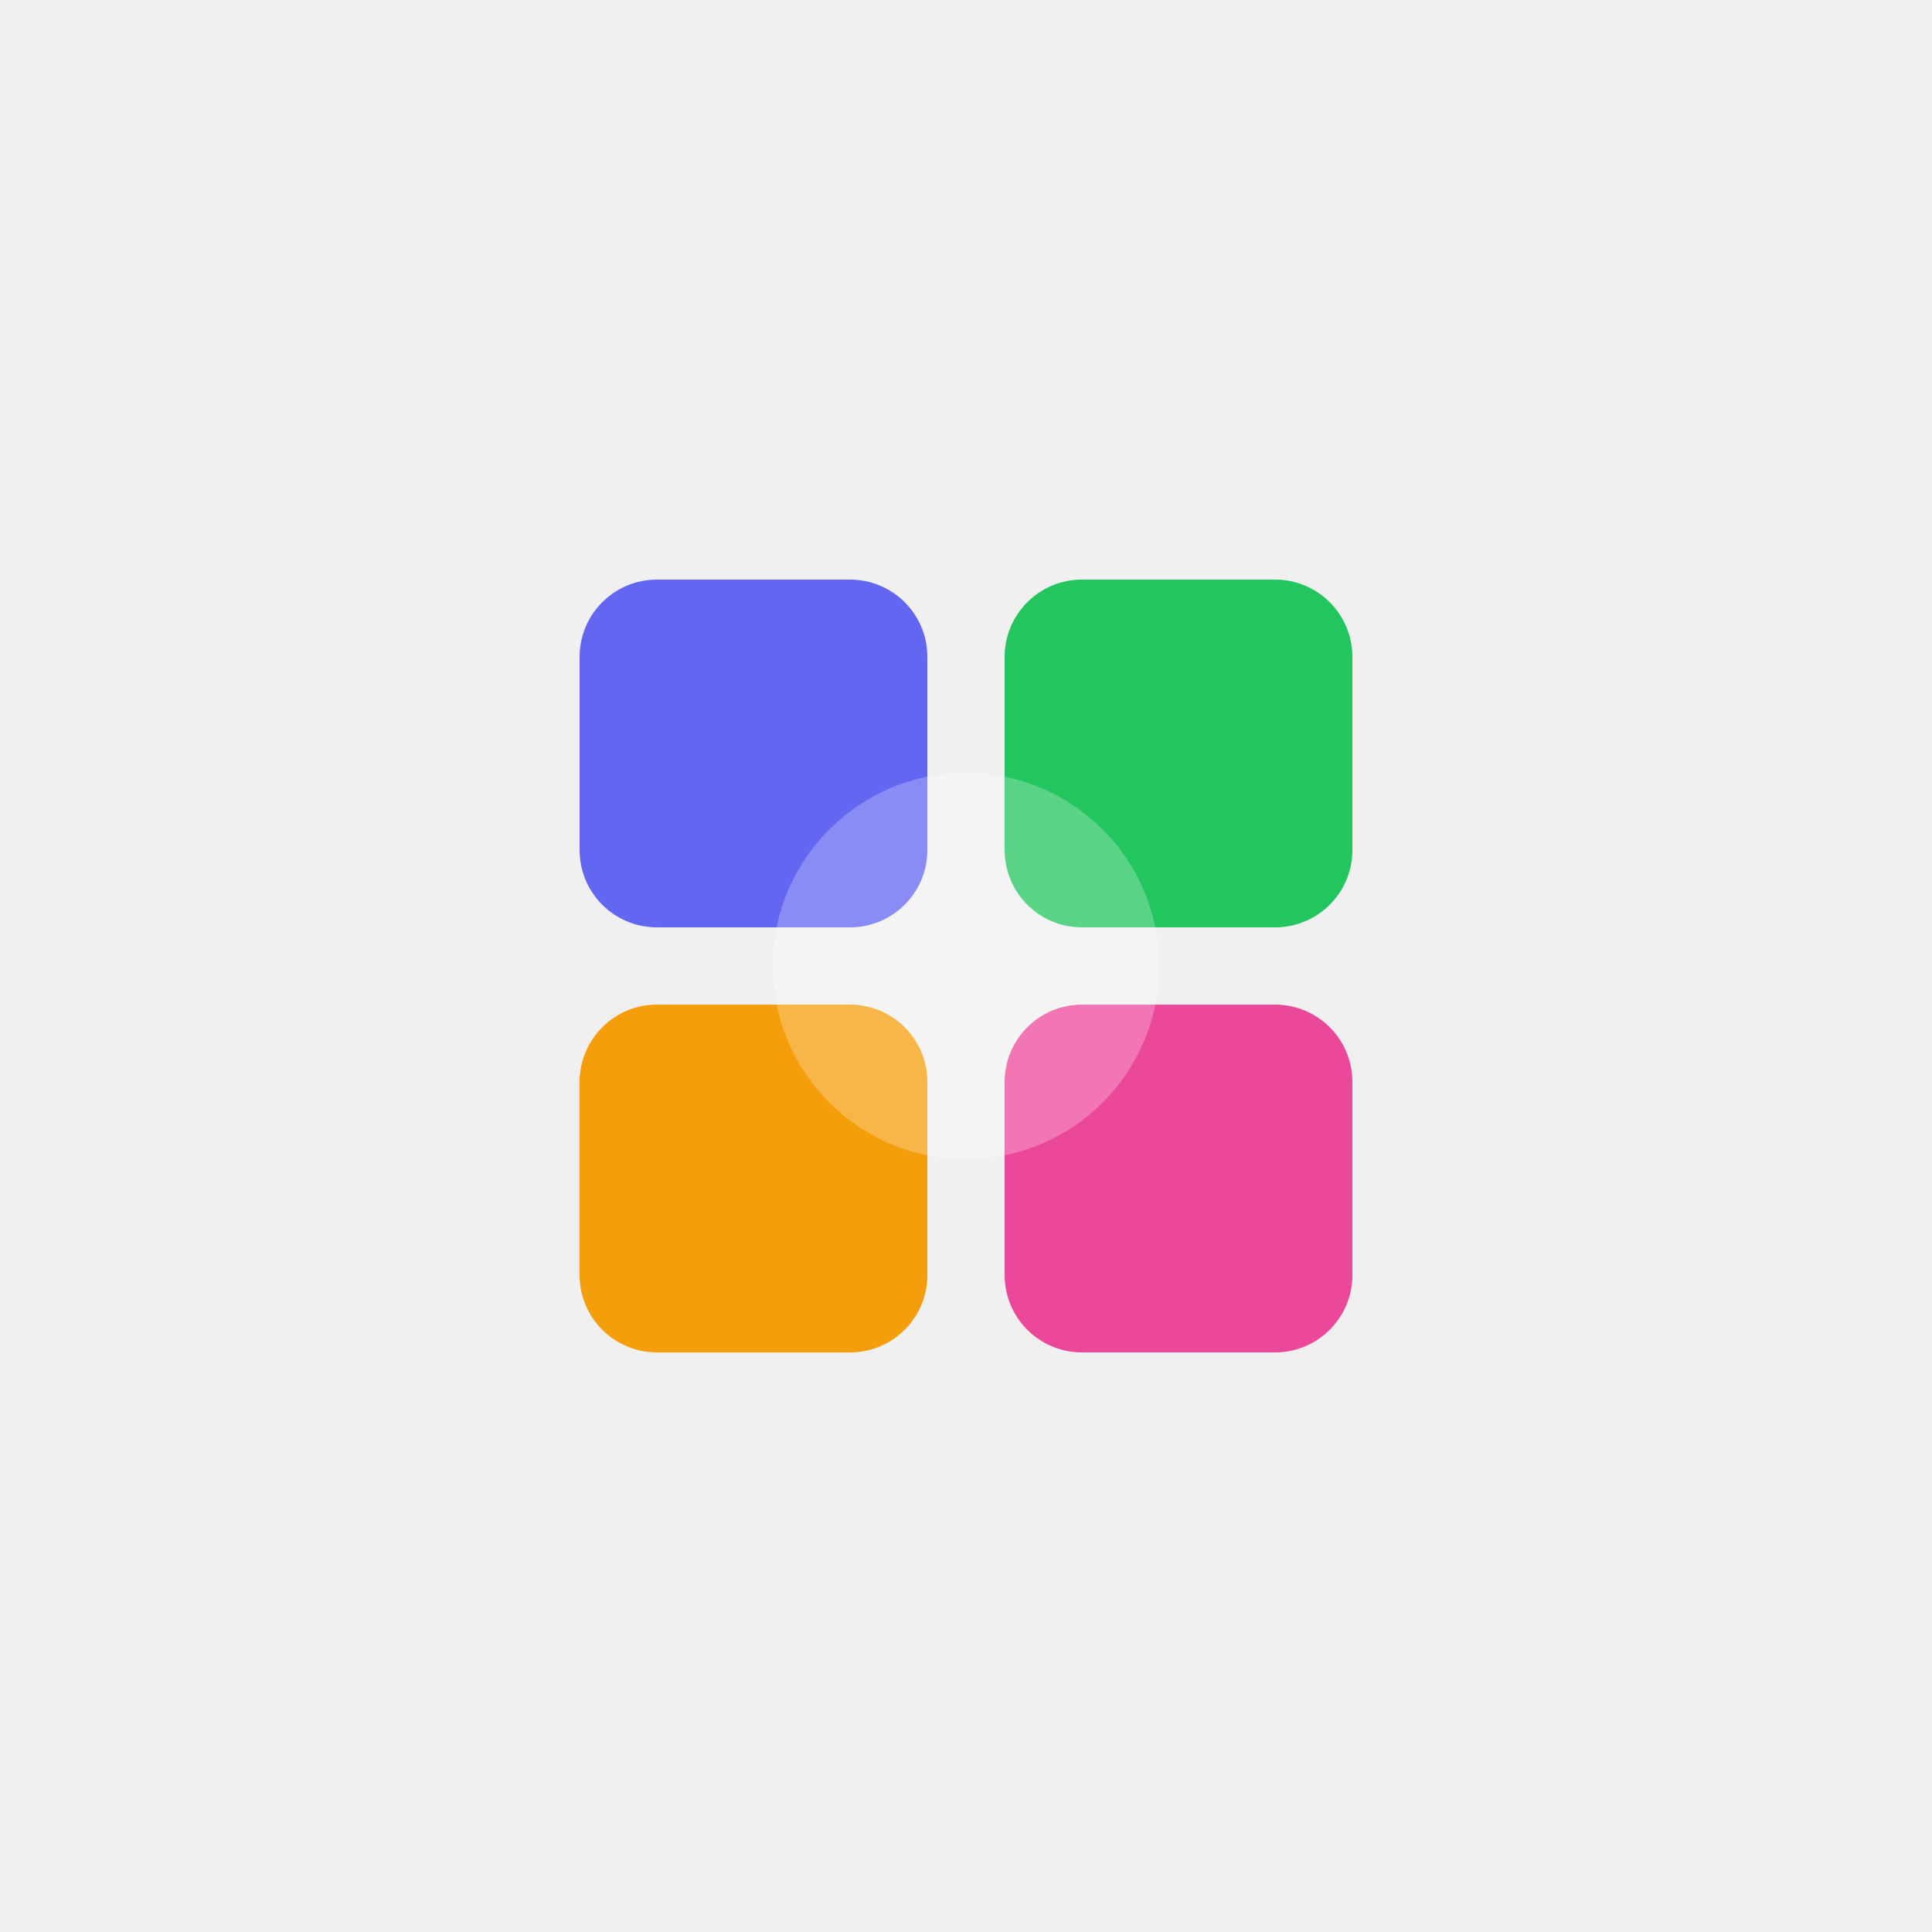
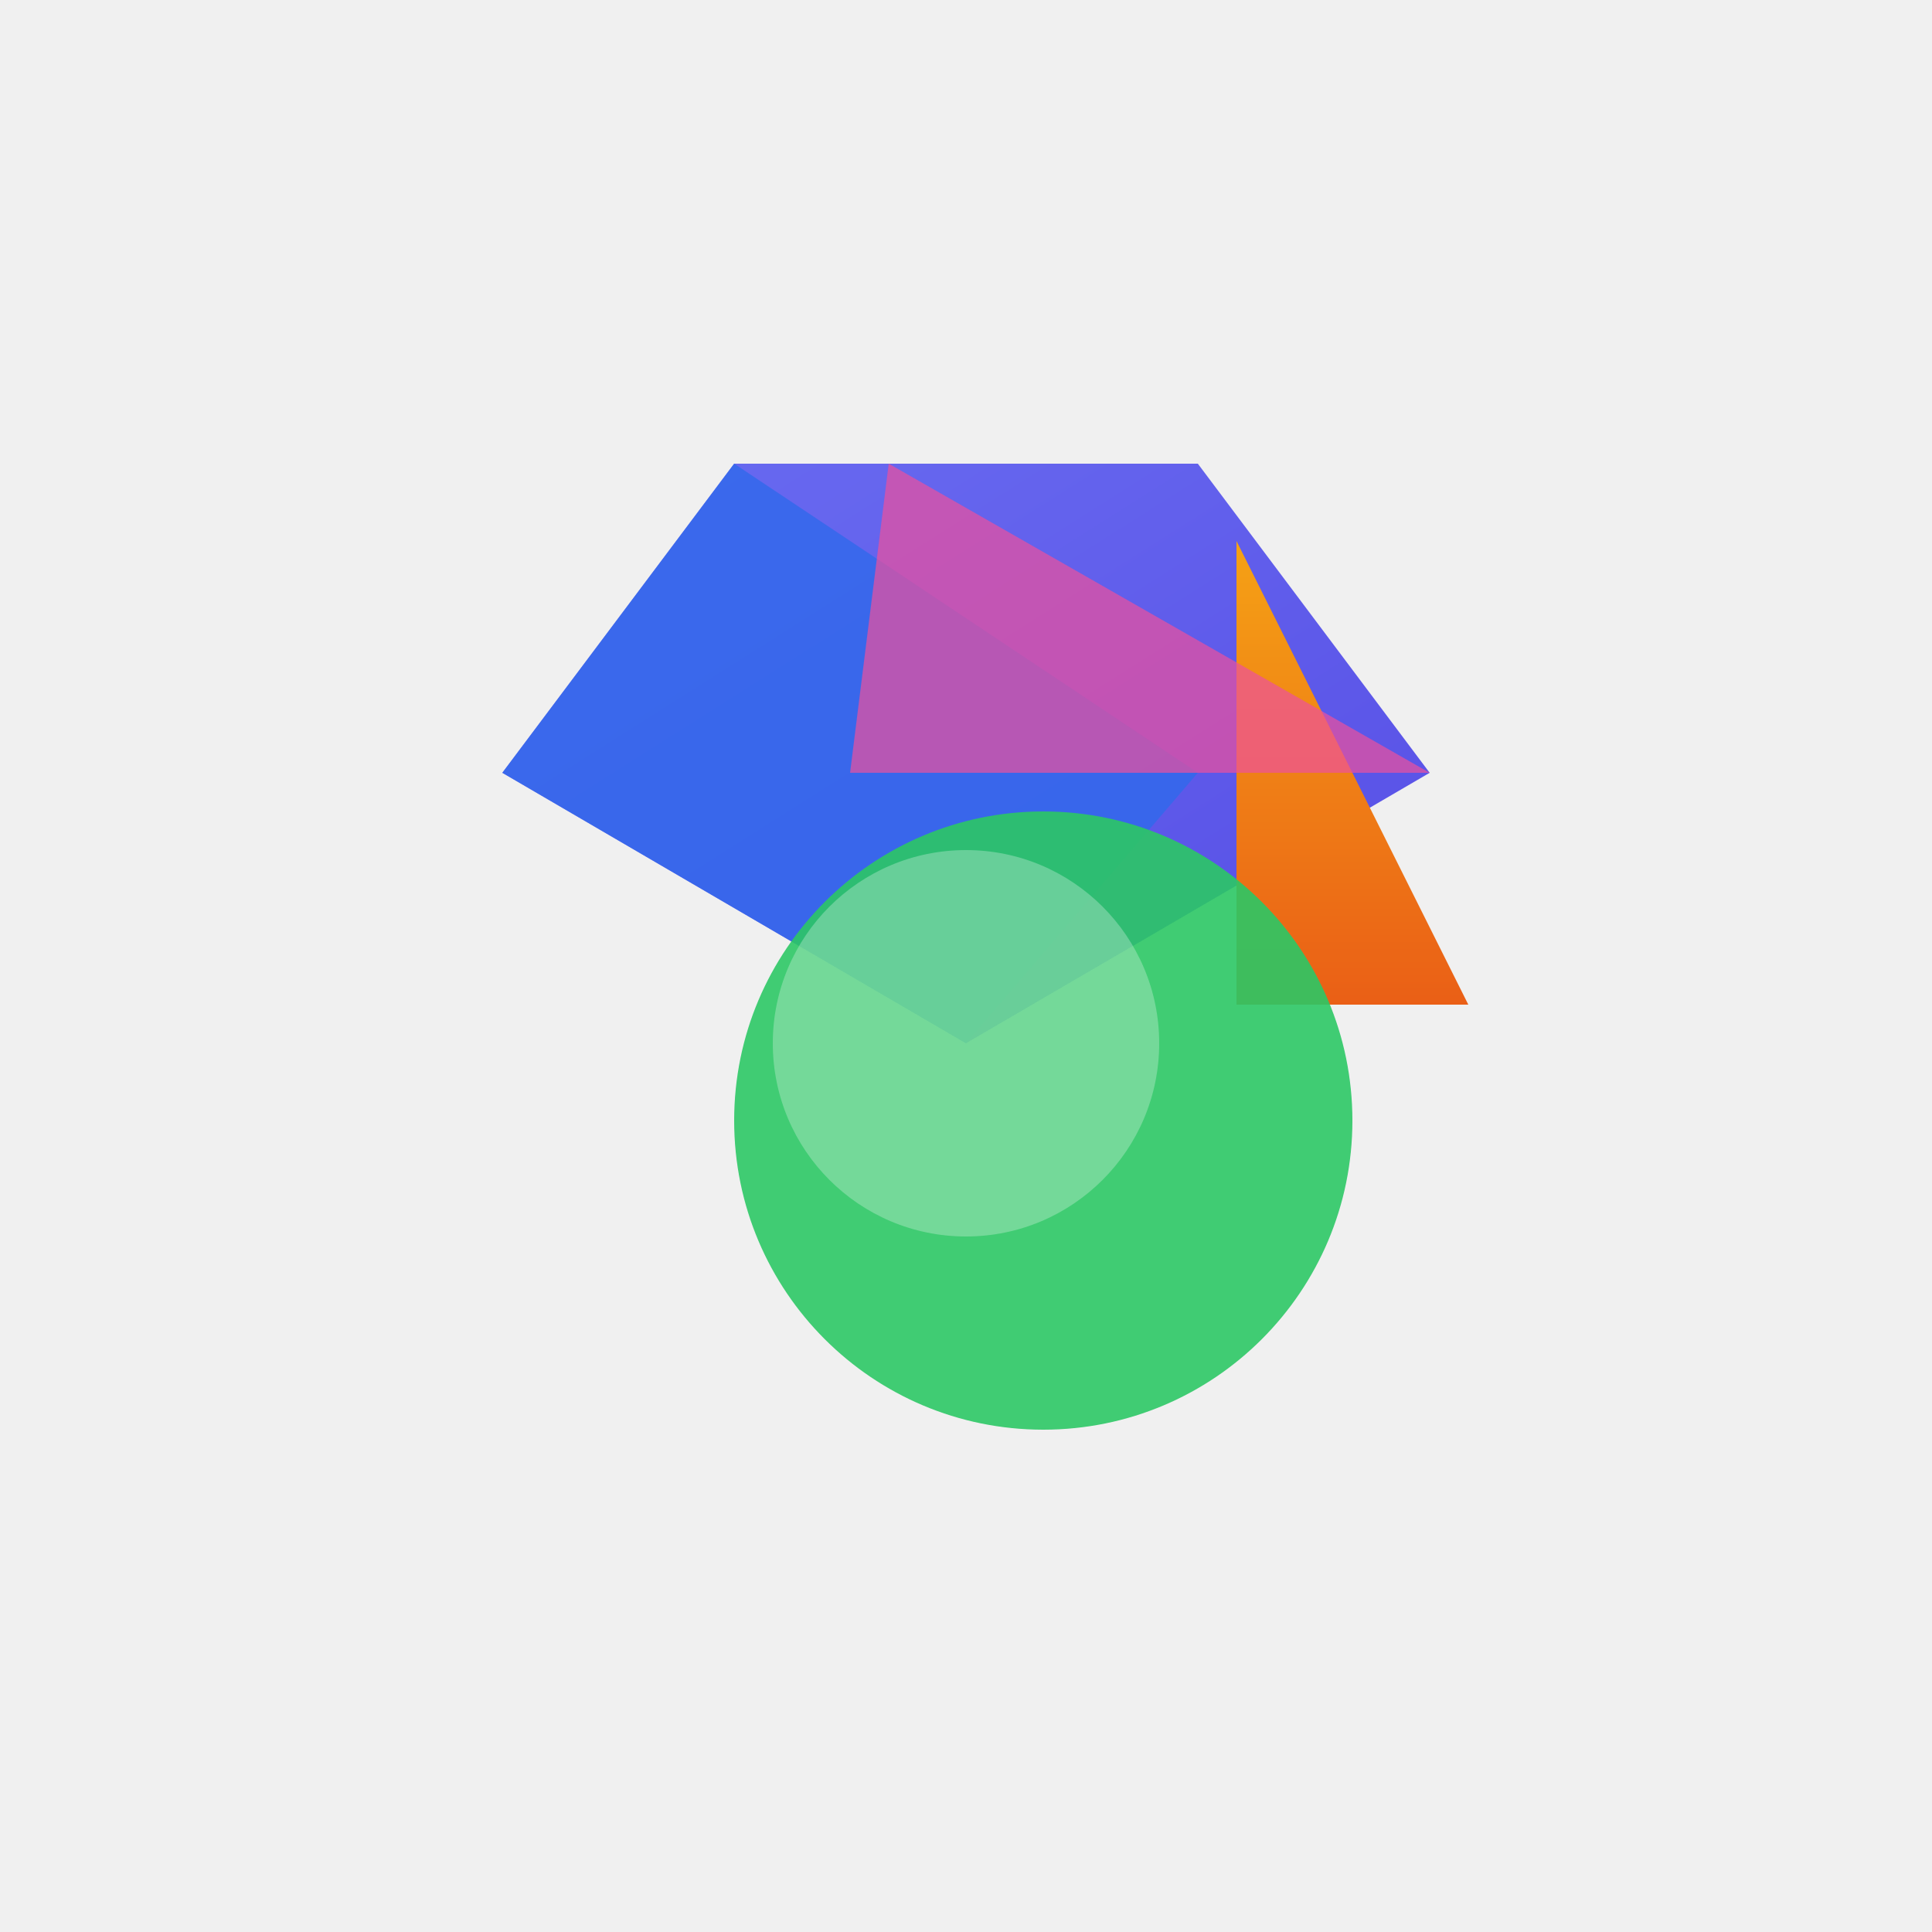
<svg xmlns="http://www.w3.org/2000/svg" viewBox="0 0 100 100" preserveAspectRatio="xMidYMid meet">
-   <rect x="30" y="30" width="18" height="18" rx="4" fill="#6366f1" />
-   <rect x="52" y="30" width="18" height="18" rx="4" fill="#22c55e" />
-   <rect x="30" y="52" width="18" height="18" rx="4" fill="#f59e0b" />
-   <rect x="52" y="52" width="18" height="18" rx="4" fill="#ec4899" />
-   <circle cx="50" cy="50" r="10" fill="#ffffff" opacity="0.25" />
+   <defs>
+     <linearGradient id="cubeGrad" x1="0%" y1="0%" x2="100%" y2="100%">
+       <stop offset="0%" stop-color="#6366f1" />
+       <stop offset="100%" stop-color="#4f46e5" />
+     </linearGradient>
+     <linearGradient id="coneGrad" x1="0%" y1="0%" x2="0%" y2="100%">
+       <stop offset="0%" stop-color="#f59e0b" />
+       <stop offset="100%" stop-color="#ea580c" />
+     </linearGradient>
+   </defs>
+   <g opacity="0.95">
+     <polygon points="38,24 62,24 74,40 50,54 26,40" fill="url(#cubeGrad)" />
+     <polygon points="38,24 26,40 50,54 62,40" fill="#2563eb" opacity="0.8" />
+     <path d="M64 28 L76 52 L64 52 Z" fill="url(#coneGrad)" />
+     <circle cx="54" cy="58" r="16" fill="#22c55e" opacity="0.9" />
+     <circle cx="50" cy="54" r="10" fill="#ffffff" opacity="0.28" />
+     <path d="M46 24 L74 40 L44 40 Z" fill="#ec4899" opacity="0.7" />
+   </g>
</svg>
